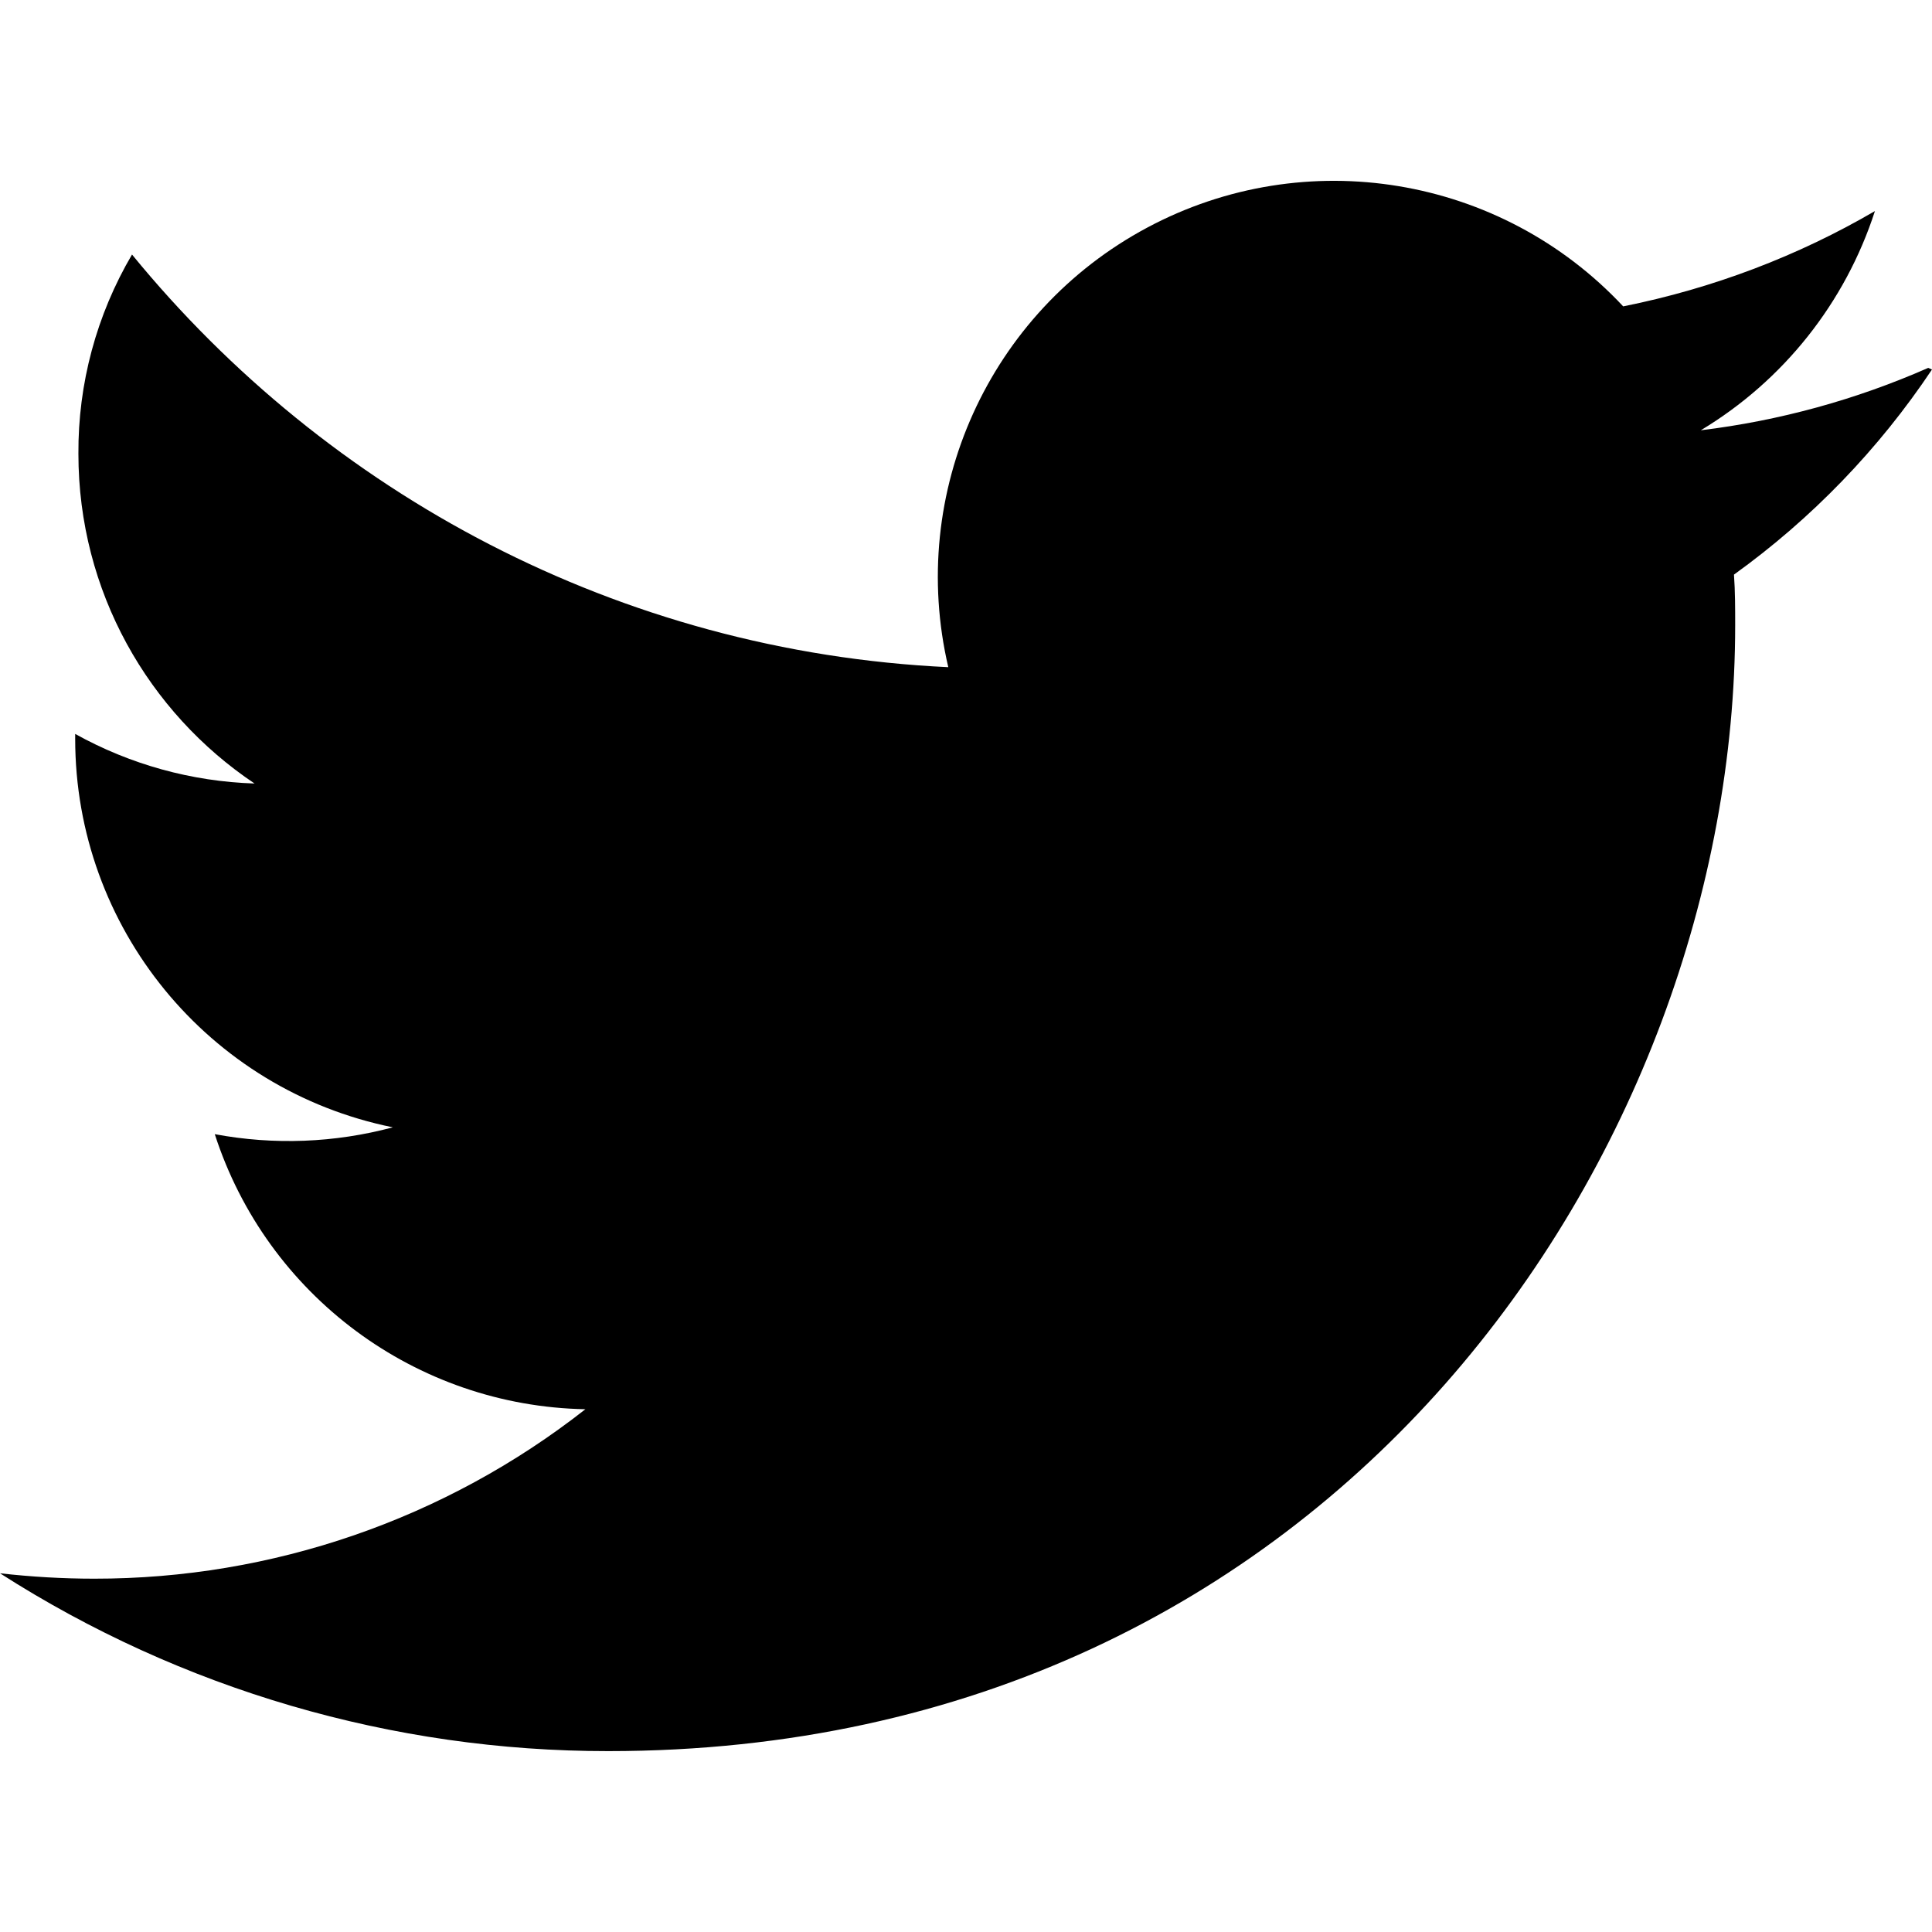
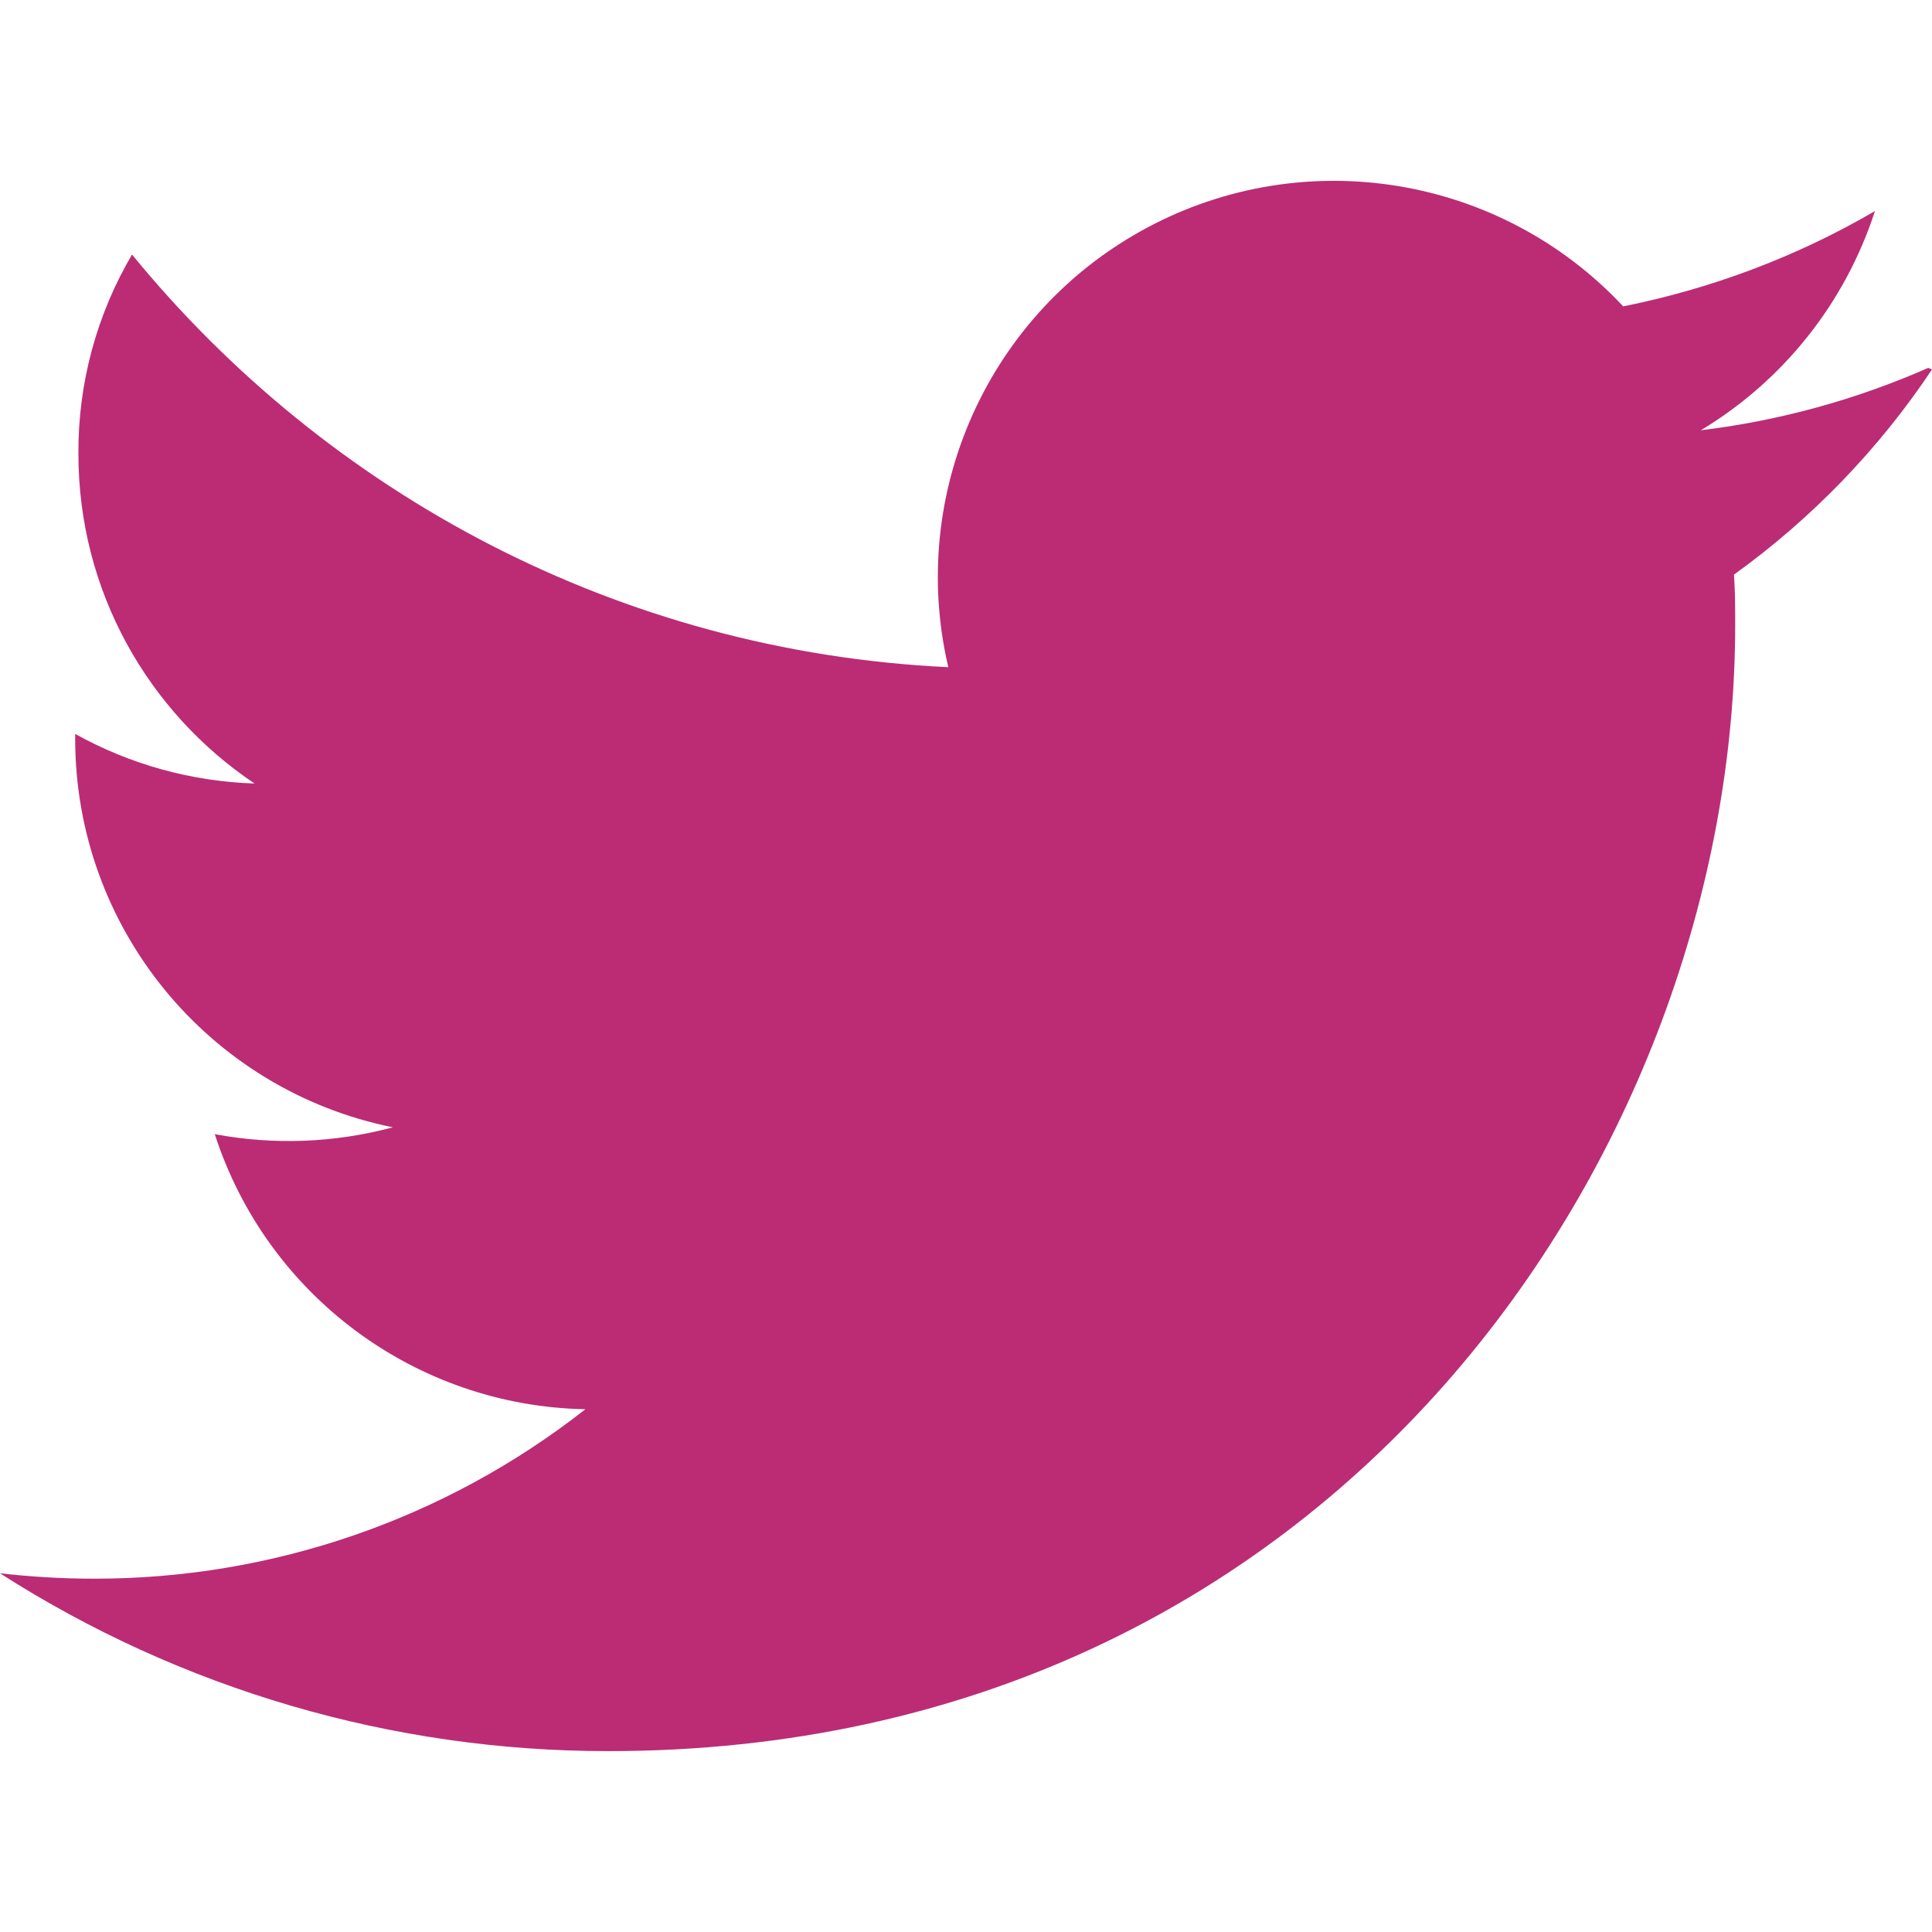
- <svg xmlns="http://www.w3.org/2000/svg" role="img" viewBox="0 0 24 24">
+ <svg xmlns="http://www.w3.org/2000/svg" role="img" viewBox="0 0 24 24" fill="#BB2C75">
  <path d="M23.953 4.57a10 10 0 01-2.825.775 4.958 4.958 0 002.163-2.723c-.951.555-2.005.959-3.127 1.184a4.92 4.92 0 00-8.384 4.482C7.69 8.095 4.067 6.13 1.64 3.162a4.822 4.822 0 00-.666 2.475c0 1.71.87 3.213 2.188 4.096a4.904 4.904 0 01-2.228-.616v.06a4.923 4.923 0 003.946 4.827 4.996 4.996 0 01-2.212.085 4.936 4.936 0 004.604 3.417 9.867 9.867 0 01-6.102 2.105c-.39 0-.779-.023-1.17-.067a13.995 13.995 0 007.557 2.209c9.053 0 13.998-7.496 13.998-13.985 0-.21 0-.42-.015-.63A9.935 9.935 0 0024 4.59z" />
</svg>
